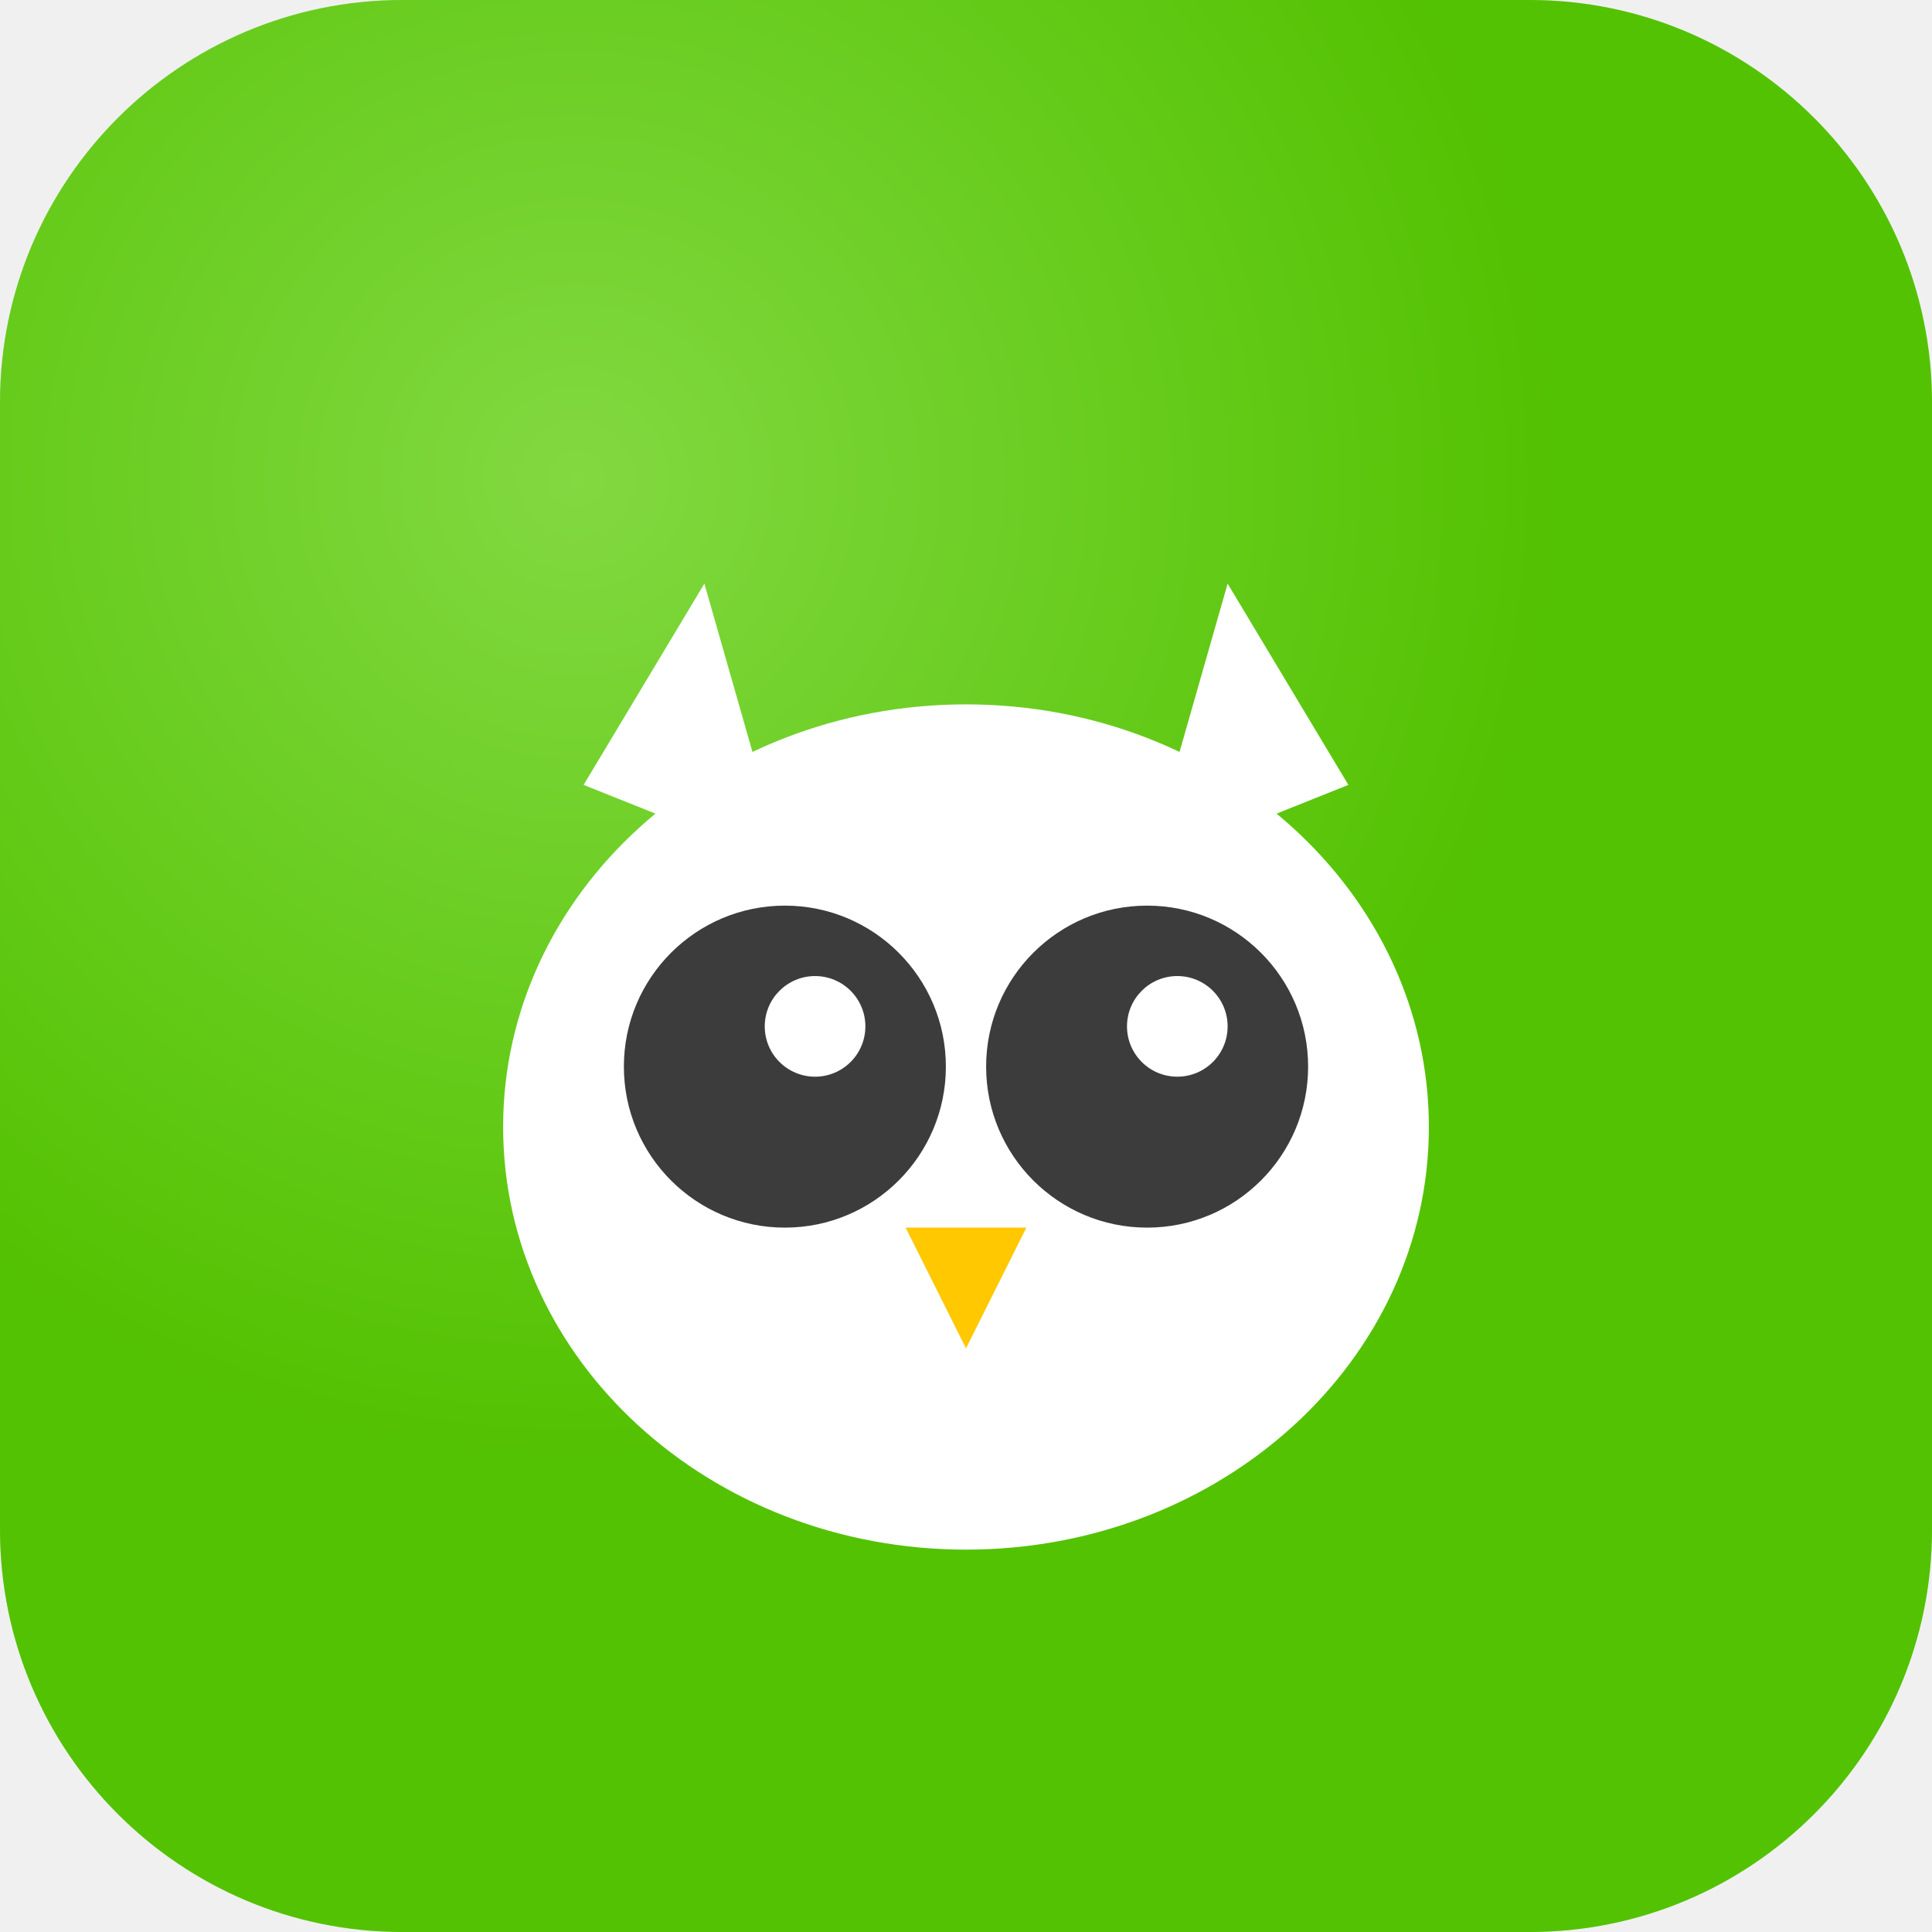
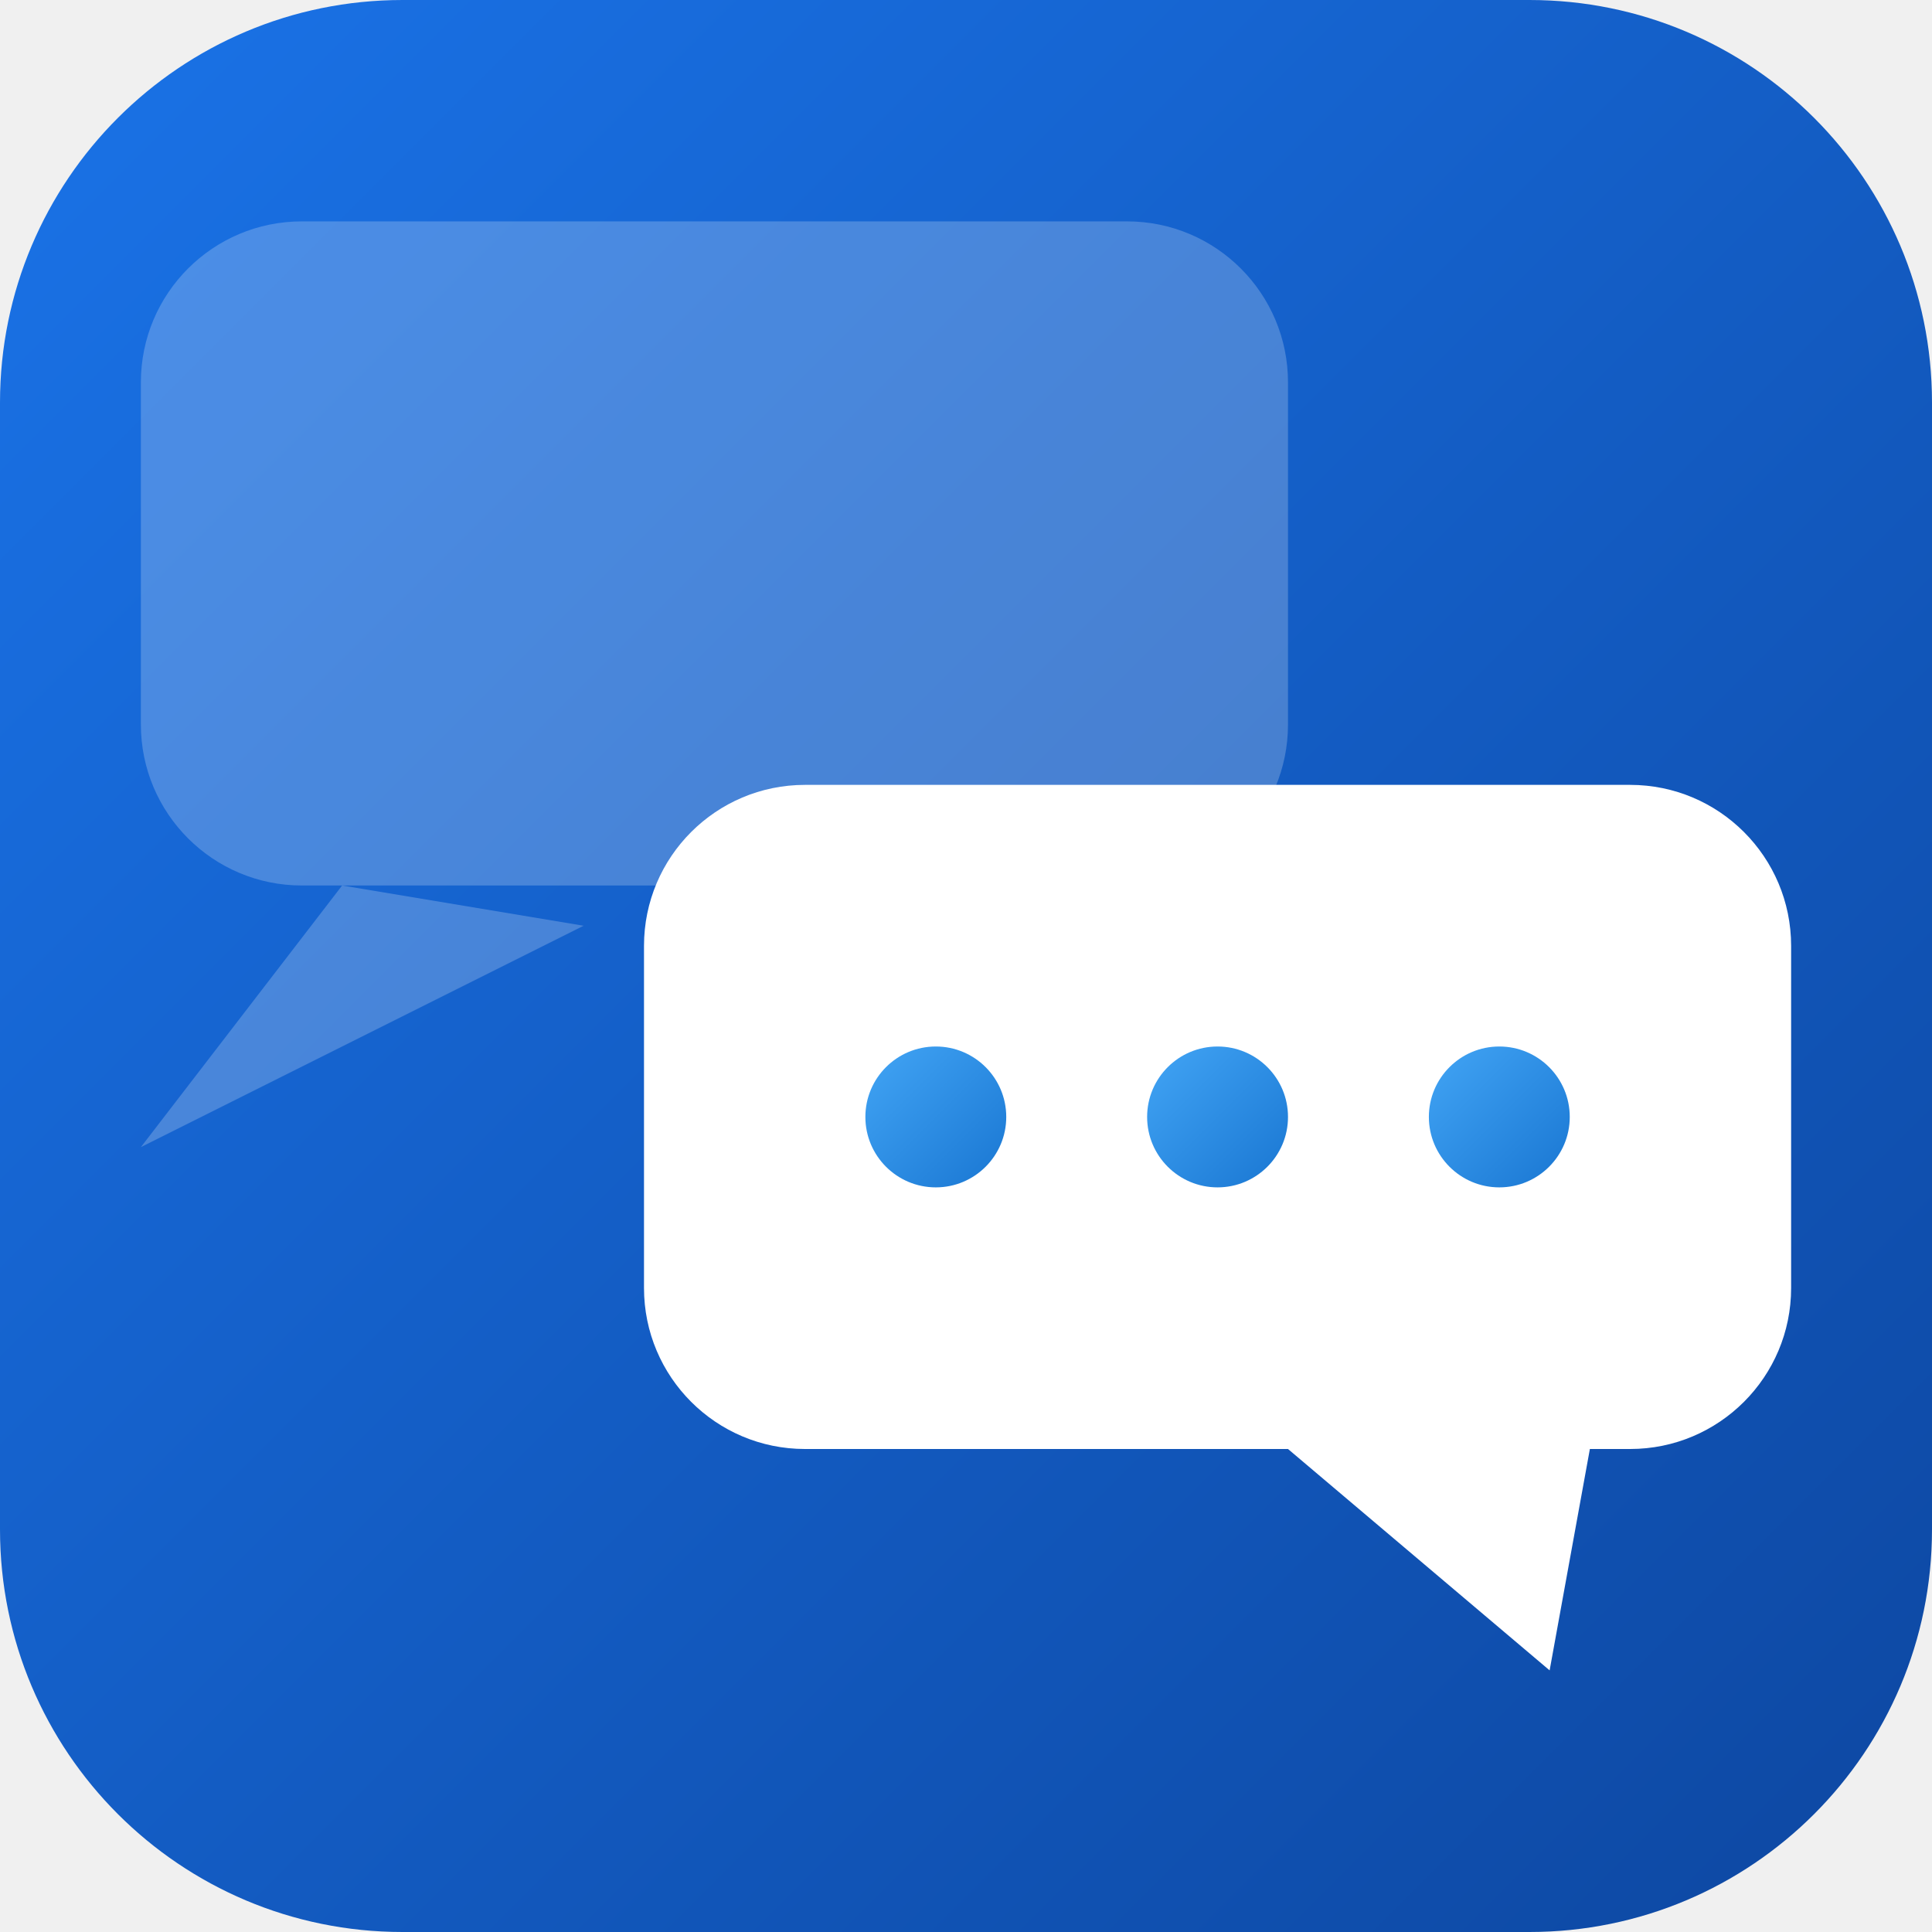
<svg xmlns="http://www.w3.org/2000/svg" viewBox="0 0 192 192">
-   <rect width="192" height="192" rx="40" fill="#58CC02" />
-   <rect width="192" height="192" rx="40" fill="url(#grad)" opacity="0.25" />
  <defs>
-     <radialGradient id="grad" cx="30%" cy="25%">
-       <stop offset="0%" stop-color="#ffffff" />
-       <stop offset="100%" stop-color="#45A302" />
-     </radialGradient>
+     <linearGradient id="bg" x1="0%" y1="0%" x2="100%" y2="100%">
+       <stop offset="0%" stop-color="#1A73E8" />
+       <stop offset="100%" stop-color="#0D47A1" />
+     </linearGradient>
+     <linearGradient id="dot" x1="0%" y1="0%" x2="100%" y2="100%">
+       <stop offset="0%" stop-color="#42A5F5" />
+       <stop offset="100%" stop-color="#1976D2" />
+     </linearGradient>
  </defs>
-   <ellipse cx="96" cy="112" rx="46" ry="42" fill="#FFFFFF" />
-   <path d="M58 78 L70 58 L78 86 Z" fill="#FFFFFF" />
-   <path d="M134 78 L122 58 L114 86 Z" fill="#FFFFFF" />
-   <circle cx="78" cy="106" r="16" fill="#3C3C3C" />
-   <circle cx="114" cy="106" r="16" fill="#3C3C3C" />
-   <circle cx="81" cy="102" r="5" fill="#FFFFFF" />
-   <circle cx="117" cy="102" r="5" fill="#FFFFFF" />
-   <path d="M90 122 L96 134 L102 122 Z" fill="#FFC800" />
+   <rect width="192" height="192" rx="40" fill="url(#bg)" />
+   <rect x="14" y="22" width="114" height="66" rx="16" fill="rgba(255,255,255,0.22)" />
+   <path d="M 34 88 L 14 114 L 58 92 Z" fill="rgba(255,255,255,0.22)" />
+   <rect x="64" y="78" width="114" height="66" rx="16" fill="#FFFFFF" />
+   <path d="M 128 144 L 154 166 L 158 144 Z" fill="#FFFFFF" />
+   <circle cx="93" cy="111" r="7" fill="url(#dot)" />
+   <circle cx="121" cy="111" r="7" fill="url(#dot)" />
+   <circle cx="149" cy="111" r="7" fill="url(#dot)" />
</svg>
